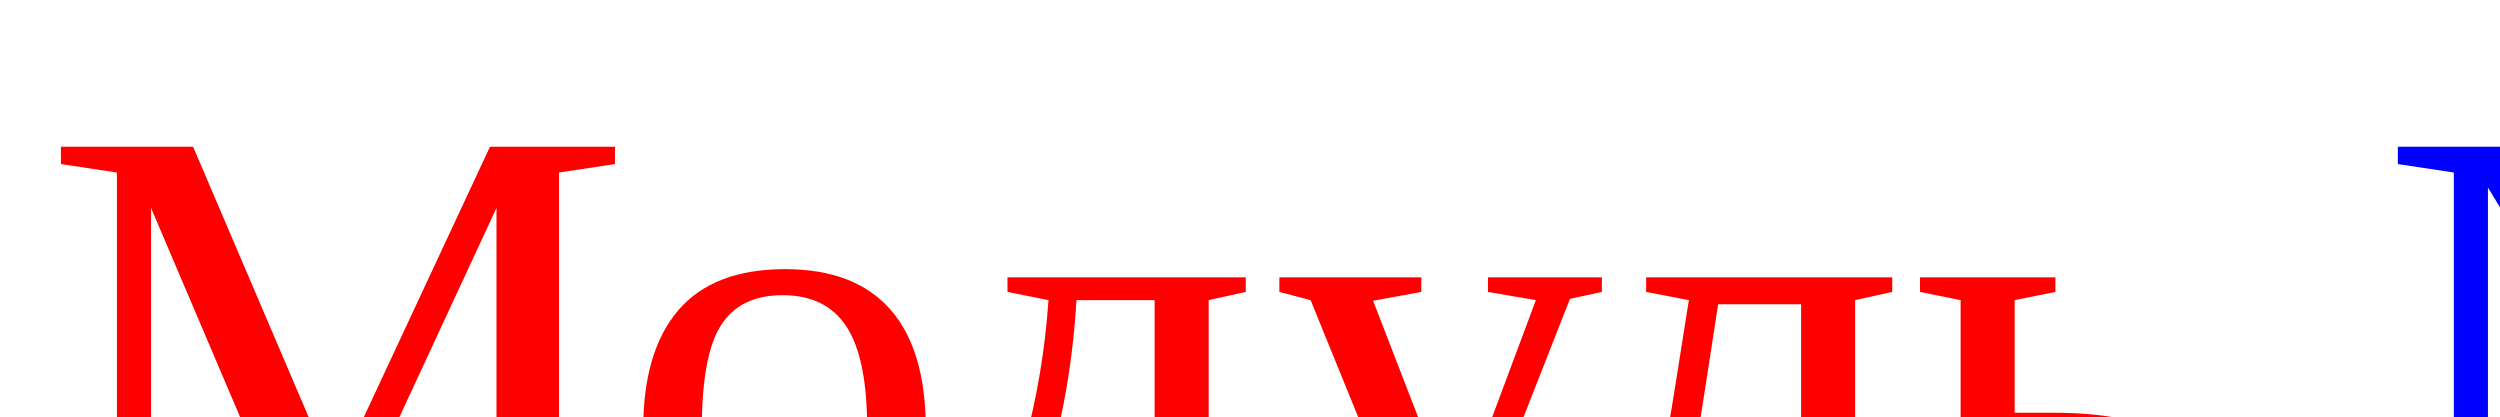
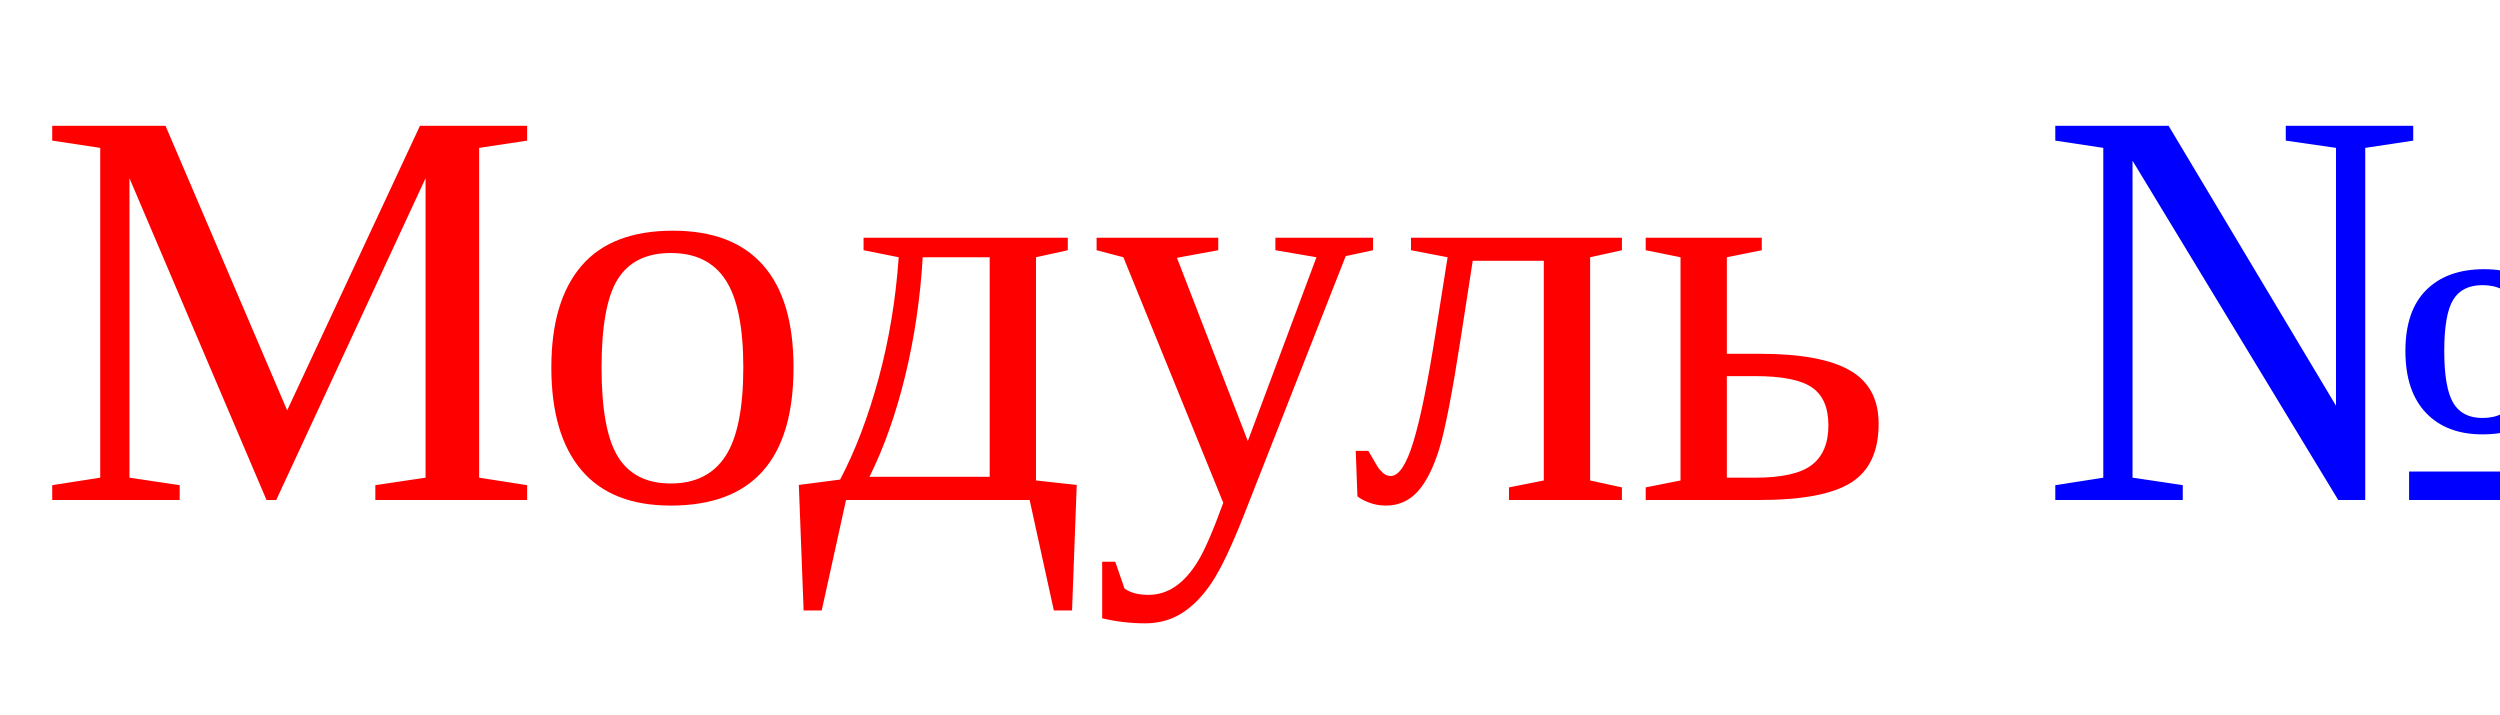
- <svg xmlns="http://www.w3.org/2000/svg" version="1.1" width="300" height="50">
+ <svg xmlns="http://www.w3.org/2000/svg" version="1.1" width="350" height="100">
  <text font-size="80" x="5" y="70">
    <tspan fill="red">Модуль</tspan>
    <tspan fill="blue">№1</tspan>
  </text>
</svg>
